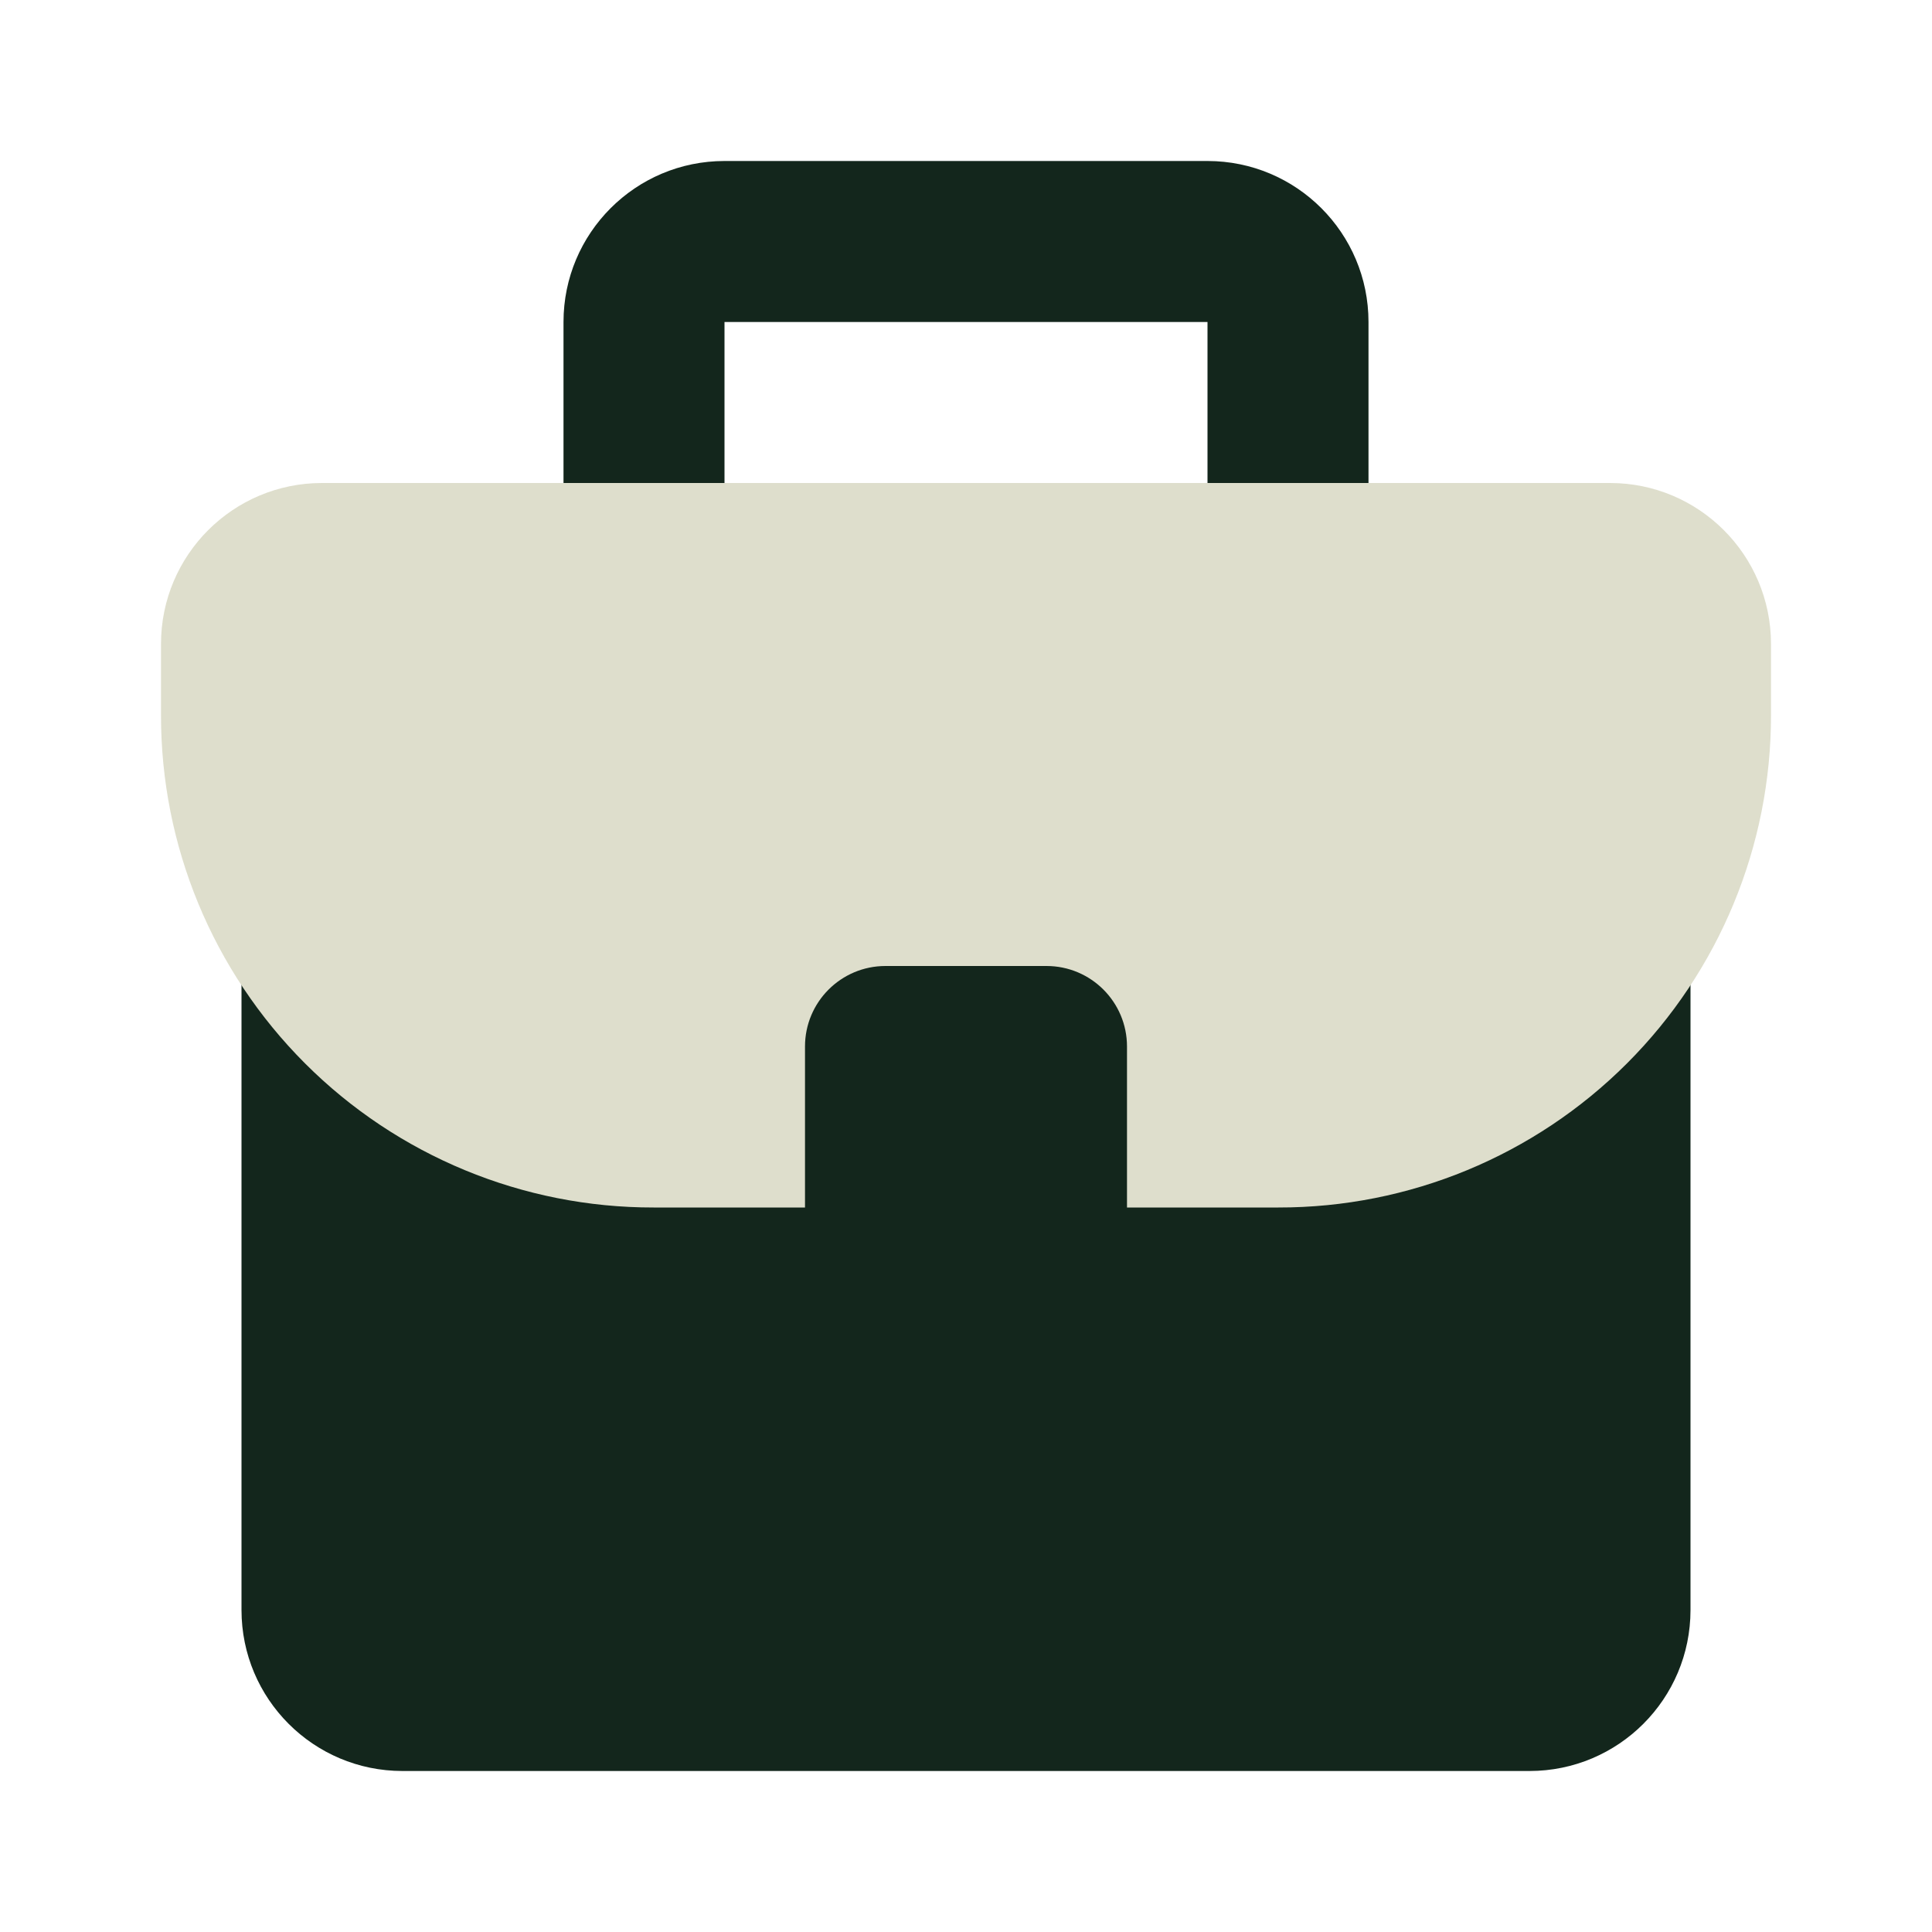
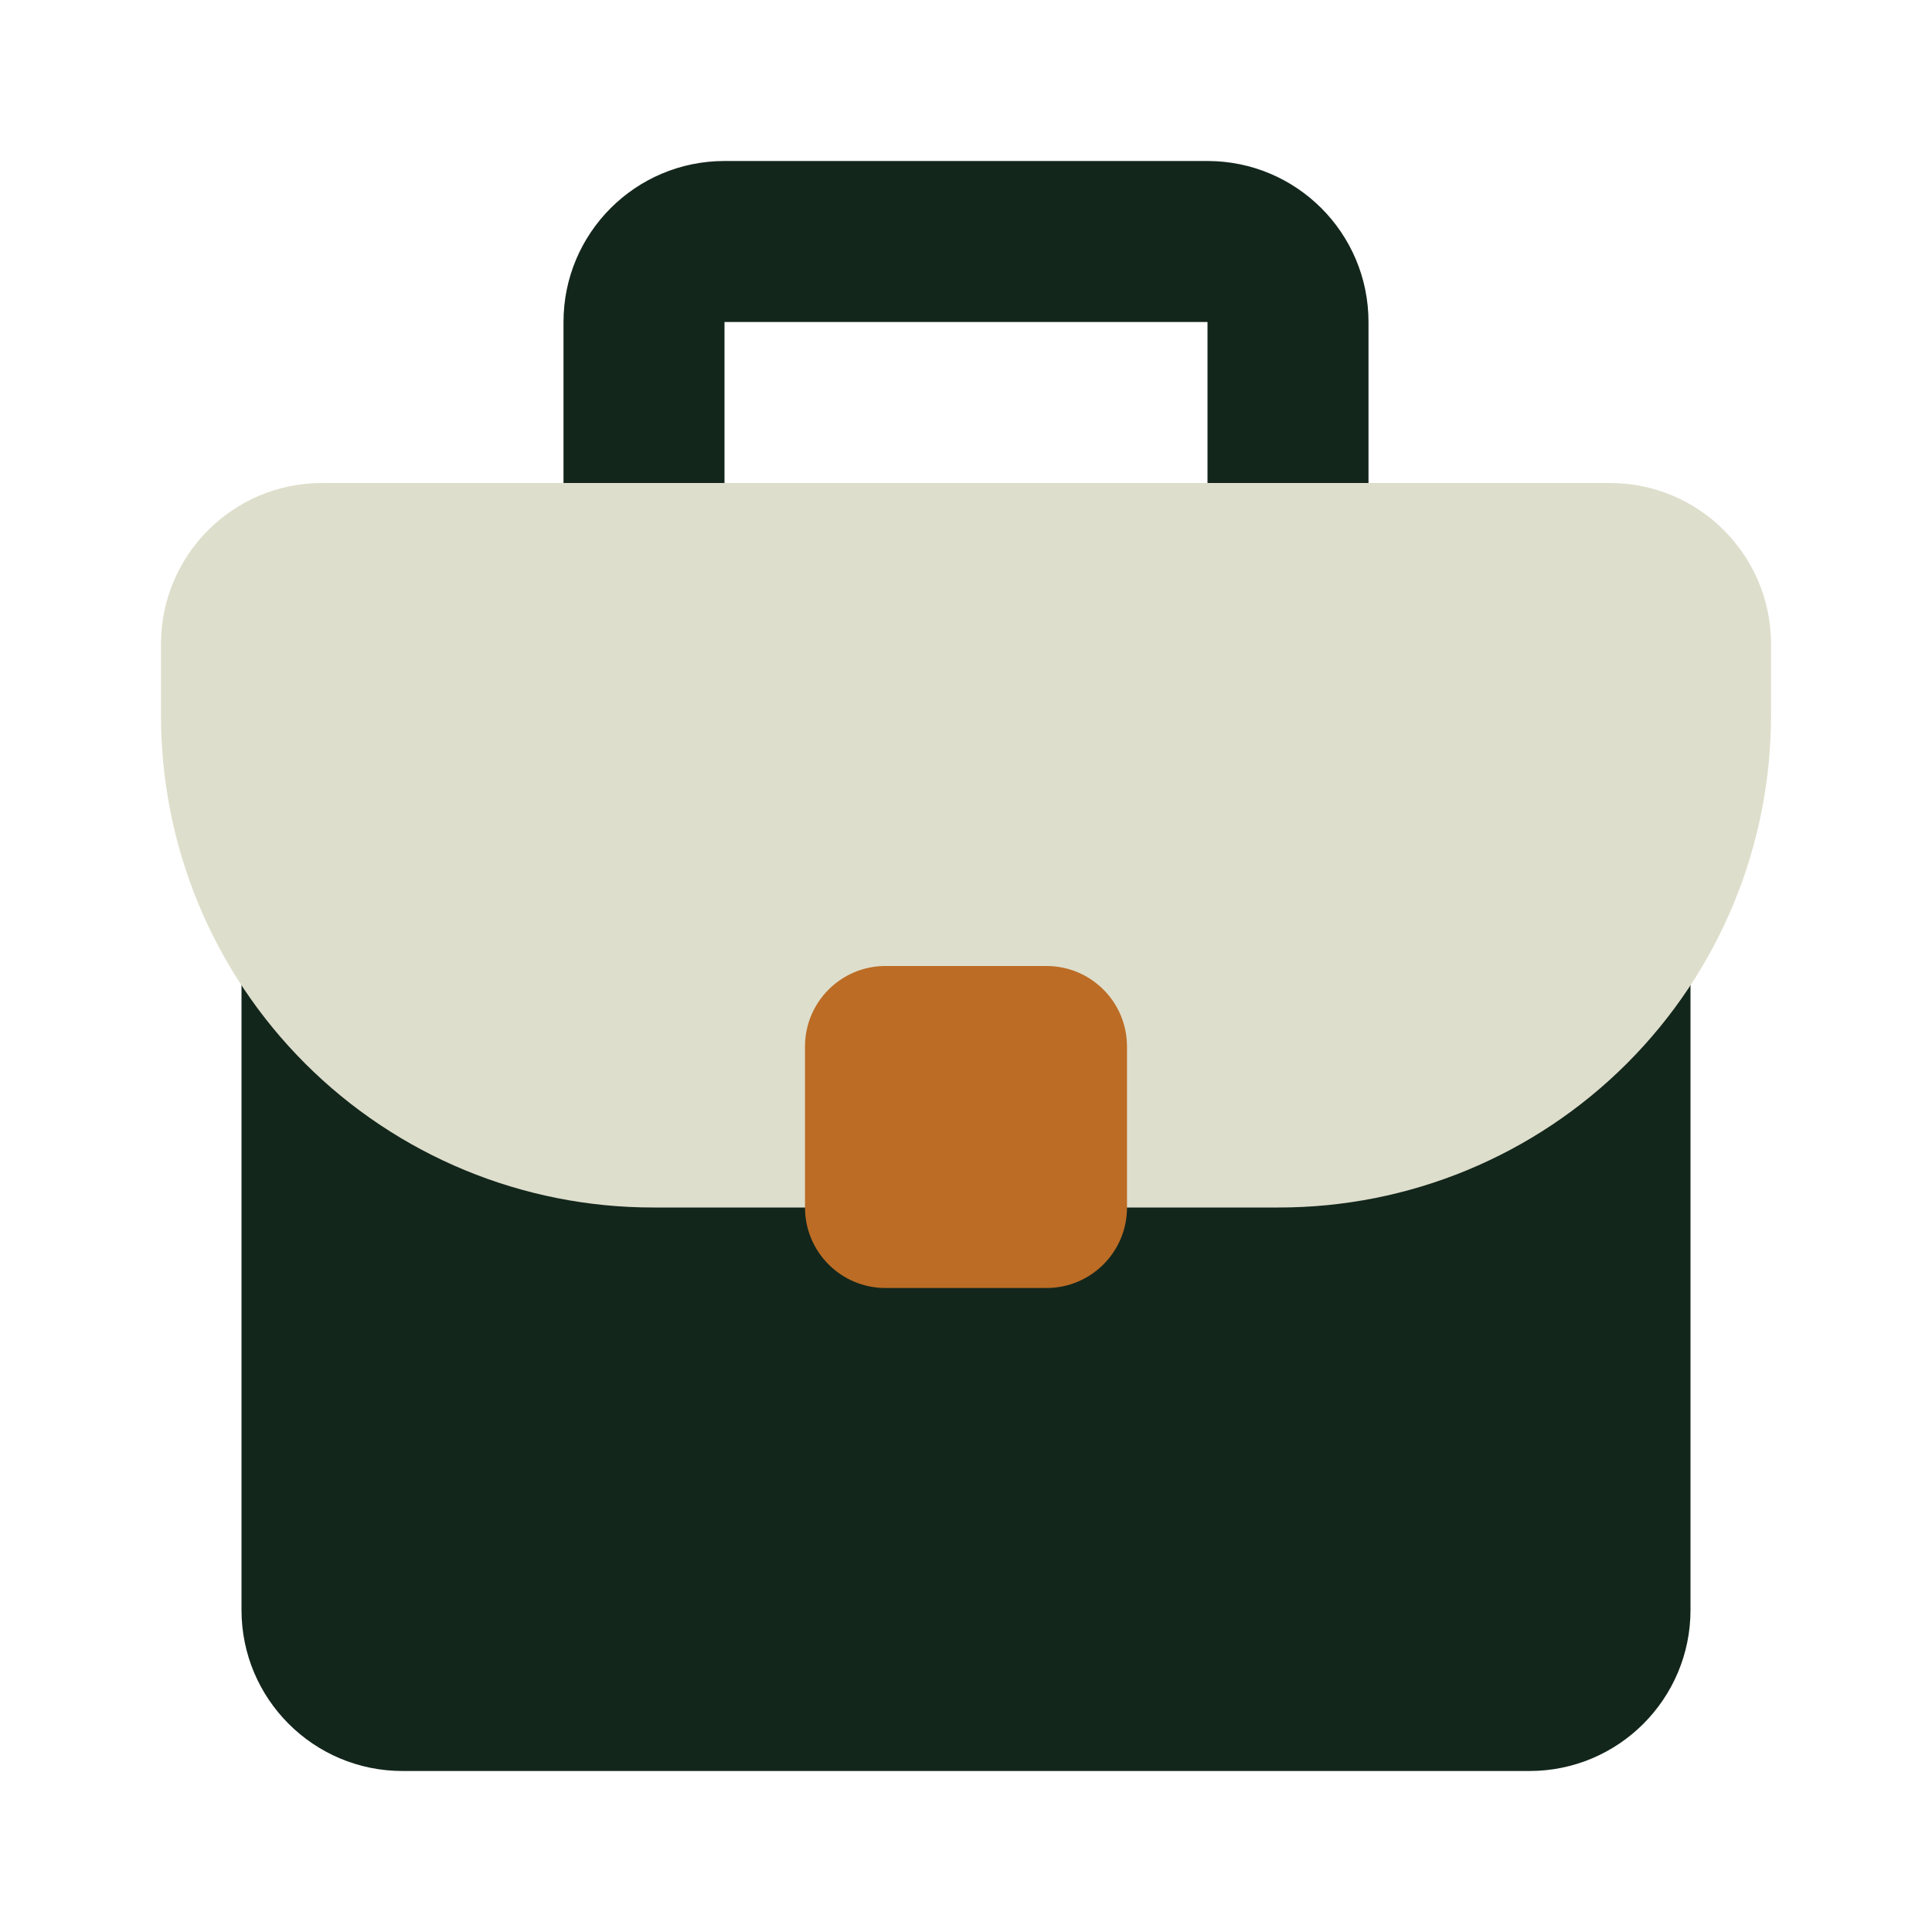
<svg xmlns="http://www.w3.org/2000/svg" fill="#13261c" width="800px" height="800px" viewBox="0 0 24 24" id="portfolio" data-name="Flat Color" class="icon flat-color">
  <path id="primary" d="M21,11v9a2,2,0,0,1-2,2H5a2,2,0,0,1-2-2V11a1,1,0,0,1,1-1H20a1,1,0,0,1,1,1ZM16,8H8A1,1,0,0,1,7,7V4A2,2,0,0,1,9,2h6a2,2,0,0,1,2,2V7A1,1,0,0,1,16,8ZM9,6h6V4H9Z" style="fill: #13261c;" />
  <path id="secondary" d="M20,6H4A2,2,0,0,0,2,8v.88A6.11,6.11,0,0,0,8.12,15h7.76A6.11,6.11,0,0,0,22,8.88V8A2,2,0,0,0,20,6Z" style="fill: #dedecc;" />
-   <path id="primary-2" data-name="primary" d="M13,16H11a1,1,0,0,1-1-1V13a1,1,0,0,1,1-1h2a1,1,0,0,1,1,1v2A1,1,0,0,1,13,16Zm-1-2h0Z" style="fill: #13261c;" />
+   <path id="primary-2" data-name="primary" d="M13,16H11a1,1,0,0,1-1-1V13a1,1,0,0,1,1-1h2a1,1,0,0,1,1,1v2A1,1,0,0,1,13,16Zm-1-2h0Z" style="fill: #bc6c25;" />
</svg>
